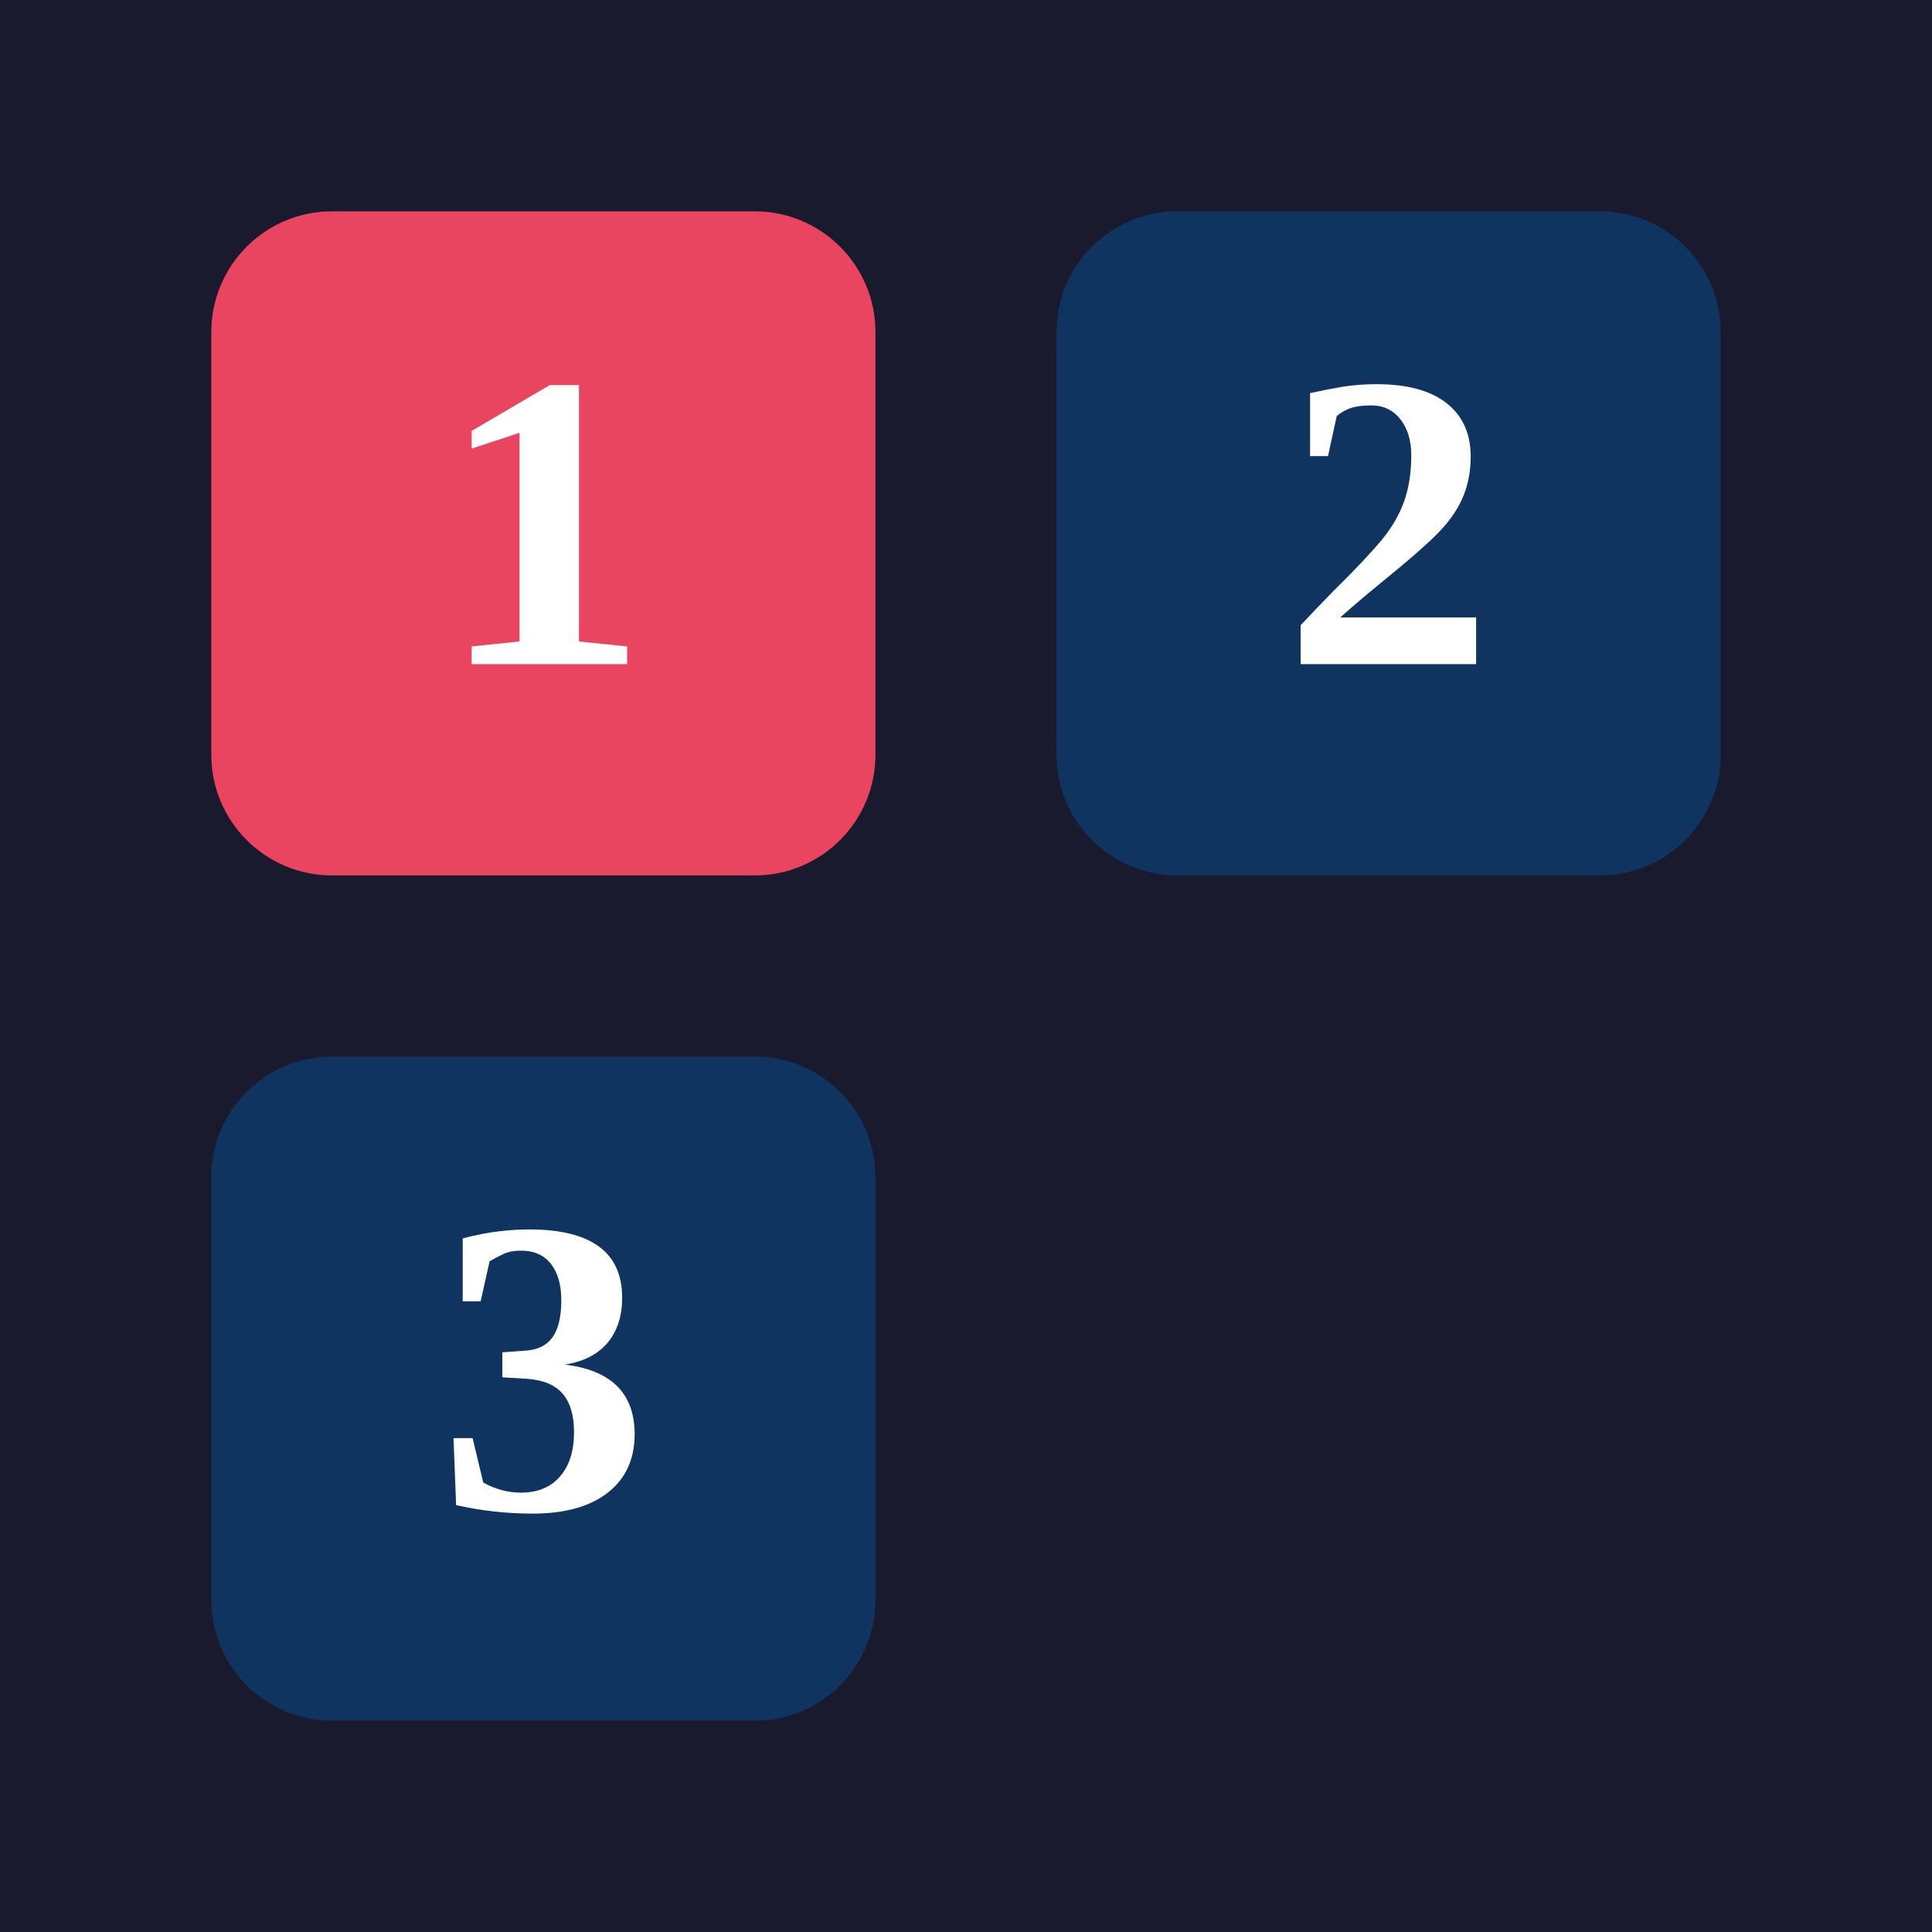
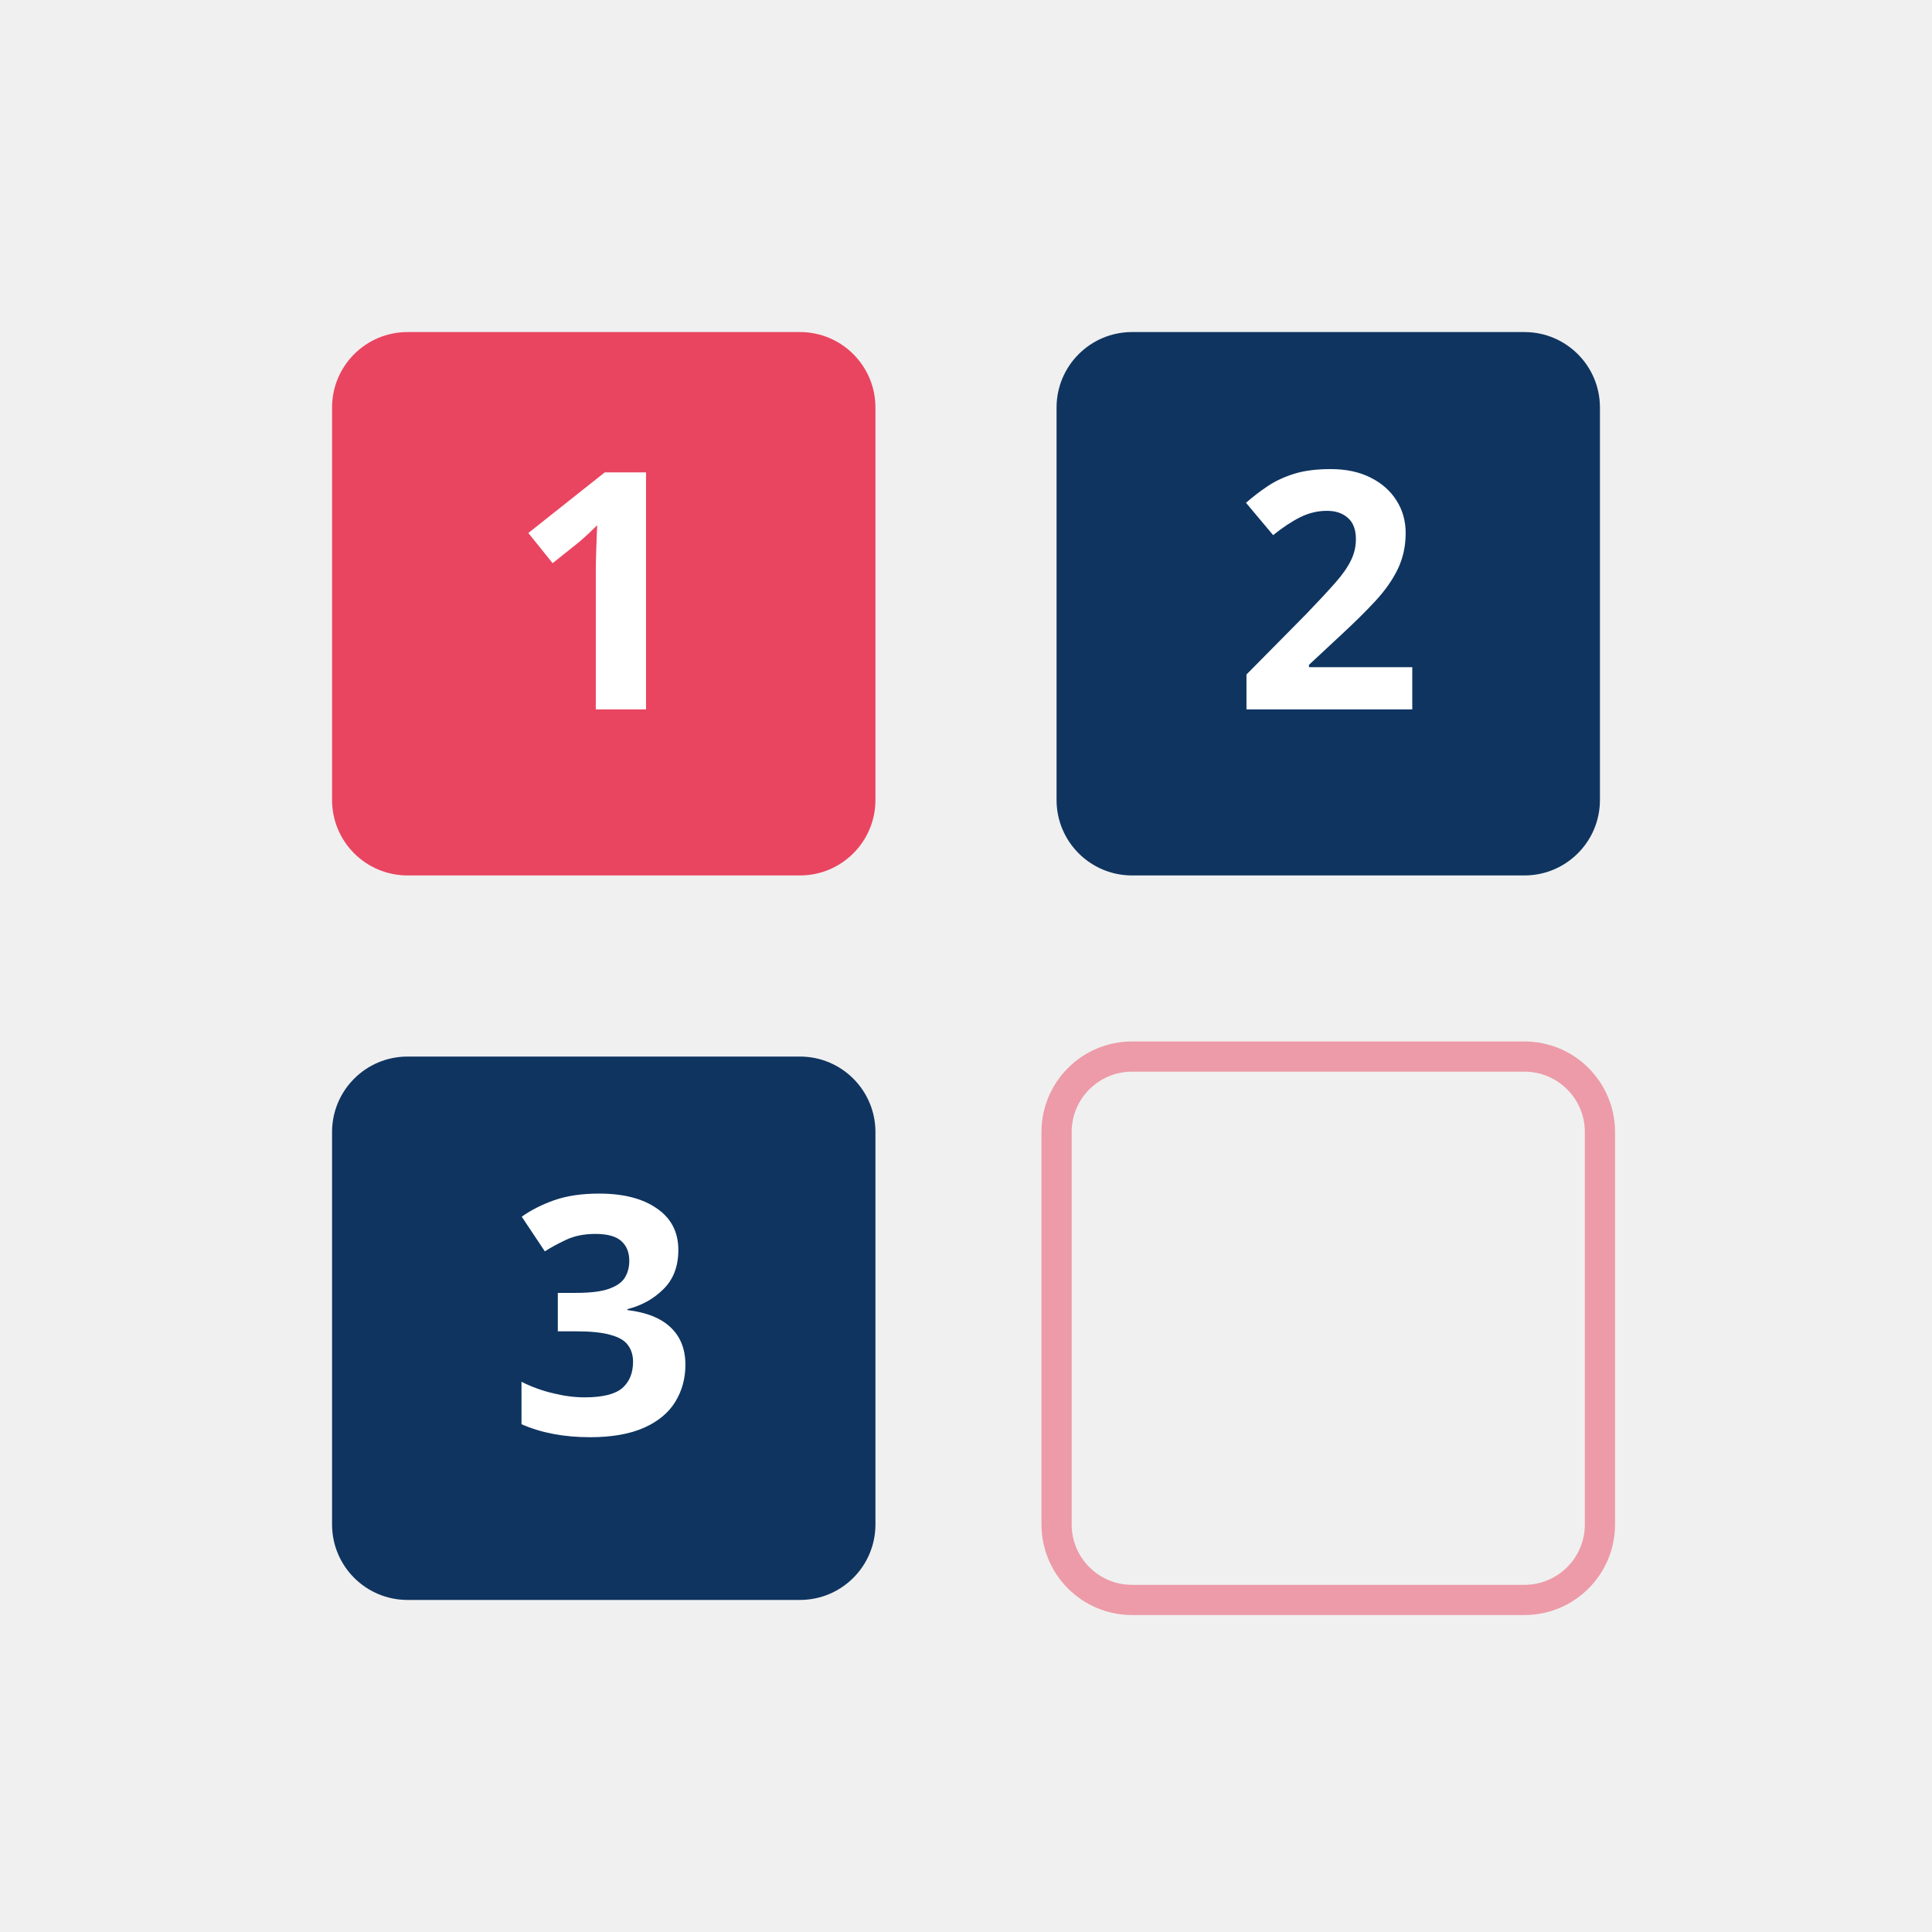
<svg xmlns="http://www.w3.org/2000/svg" viewBox="0 0 128 128">
-   <rect width="128" height="128" fill="#1A1A2E" />
-   <rect x="14" y="14" width="44" height="44" rx="8" fill="#E94560" />
-   <rect x="70" y="14" width="44" height="44" rx="8" fill="#0F3460" />
-   <rect x="14" y="70" width="44" height="44" rx="8" fill="#0F3460" />
-   <text x="36" y="44" font-size="28" text-anchor="middle" fill="white" font-weight="bold">1</text>
-   <text x="92" y="44" font-size="28" text-anchor="middle" fill="white" font-weight="bold">2</text>
-   <text x="36" y="100" font-size="28" text-anchor="middle" fill="white" font-weight="bold">3</text>
+   <rect x="22" y="22" width="36" height="36" rx="5" fill="#E94560" />
+   <text x="40" y="47" font-size="22" text-anchor="middle" fill="white" font-weight="bold" font-family="sans-serif">1</text>
+   <rect x="70" y="22" width="36" height="36" rx="5" fill="#0F3460" />
+   <text x="88" y="47" font-size="22" text-anchor="middle" fill="white" font-weight="bold" font-family="sans-serif">2</text>
+   <rect x="22" y="70" width="36" height="36" rx="5" fill="#0F3460" />
+   <text x="40" y="95" font-size="22" text-anchor="middle" fill="white" font-weight="bold" font-family="sans-serif">3</text>
+   <rect x="70" y="70" width="36" height="36" rx="5" fill="none" stroke="#E94560" stroke-width="2" opacity="0.5" />
</svg>
